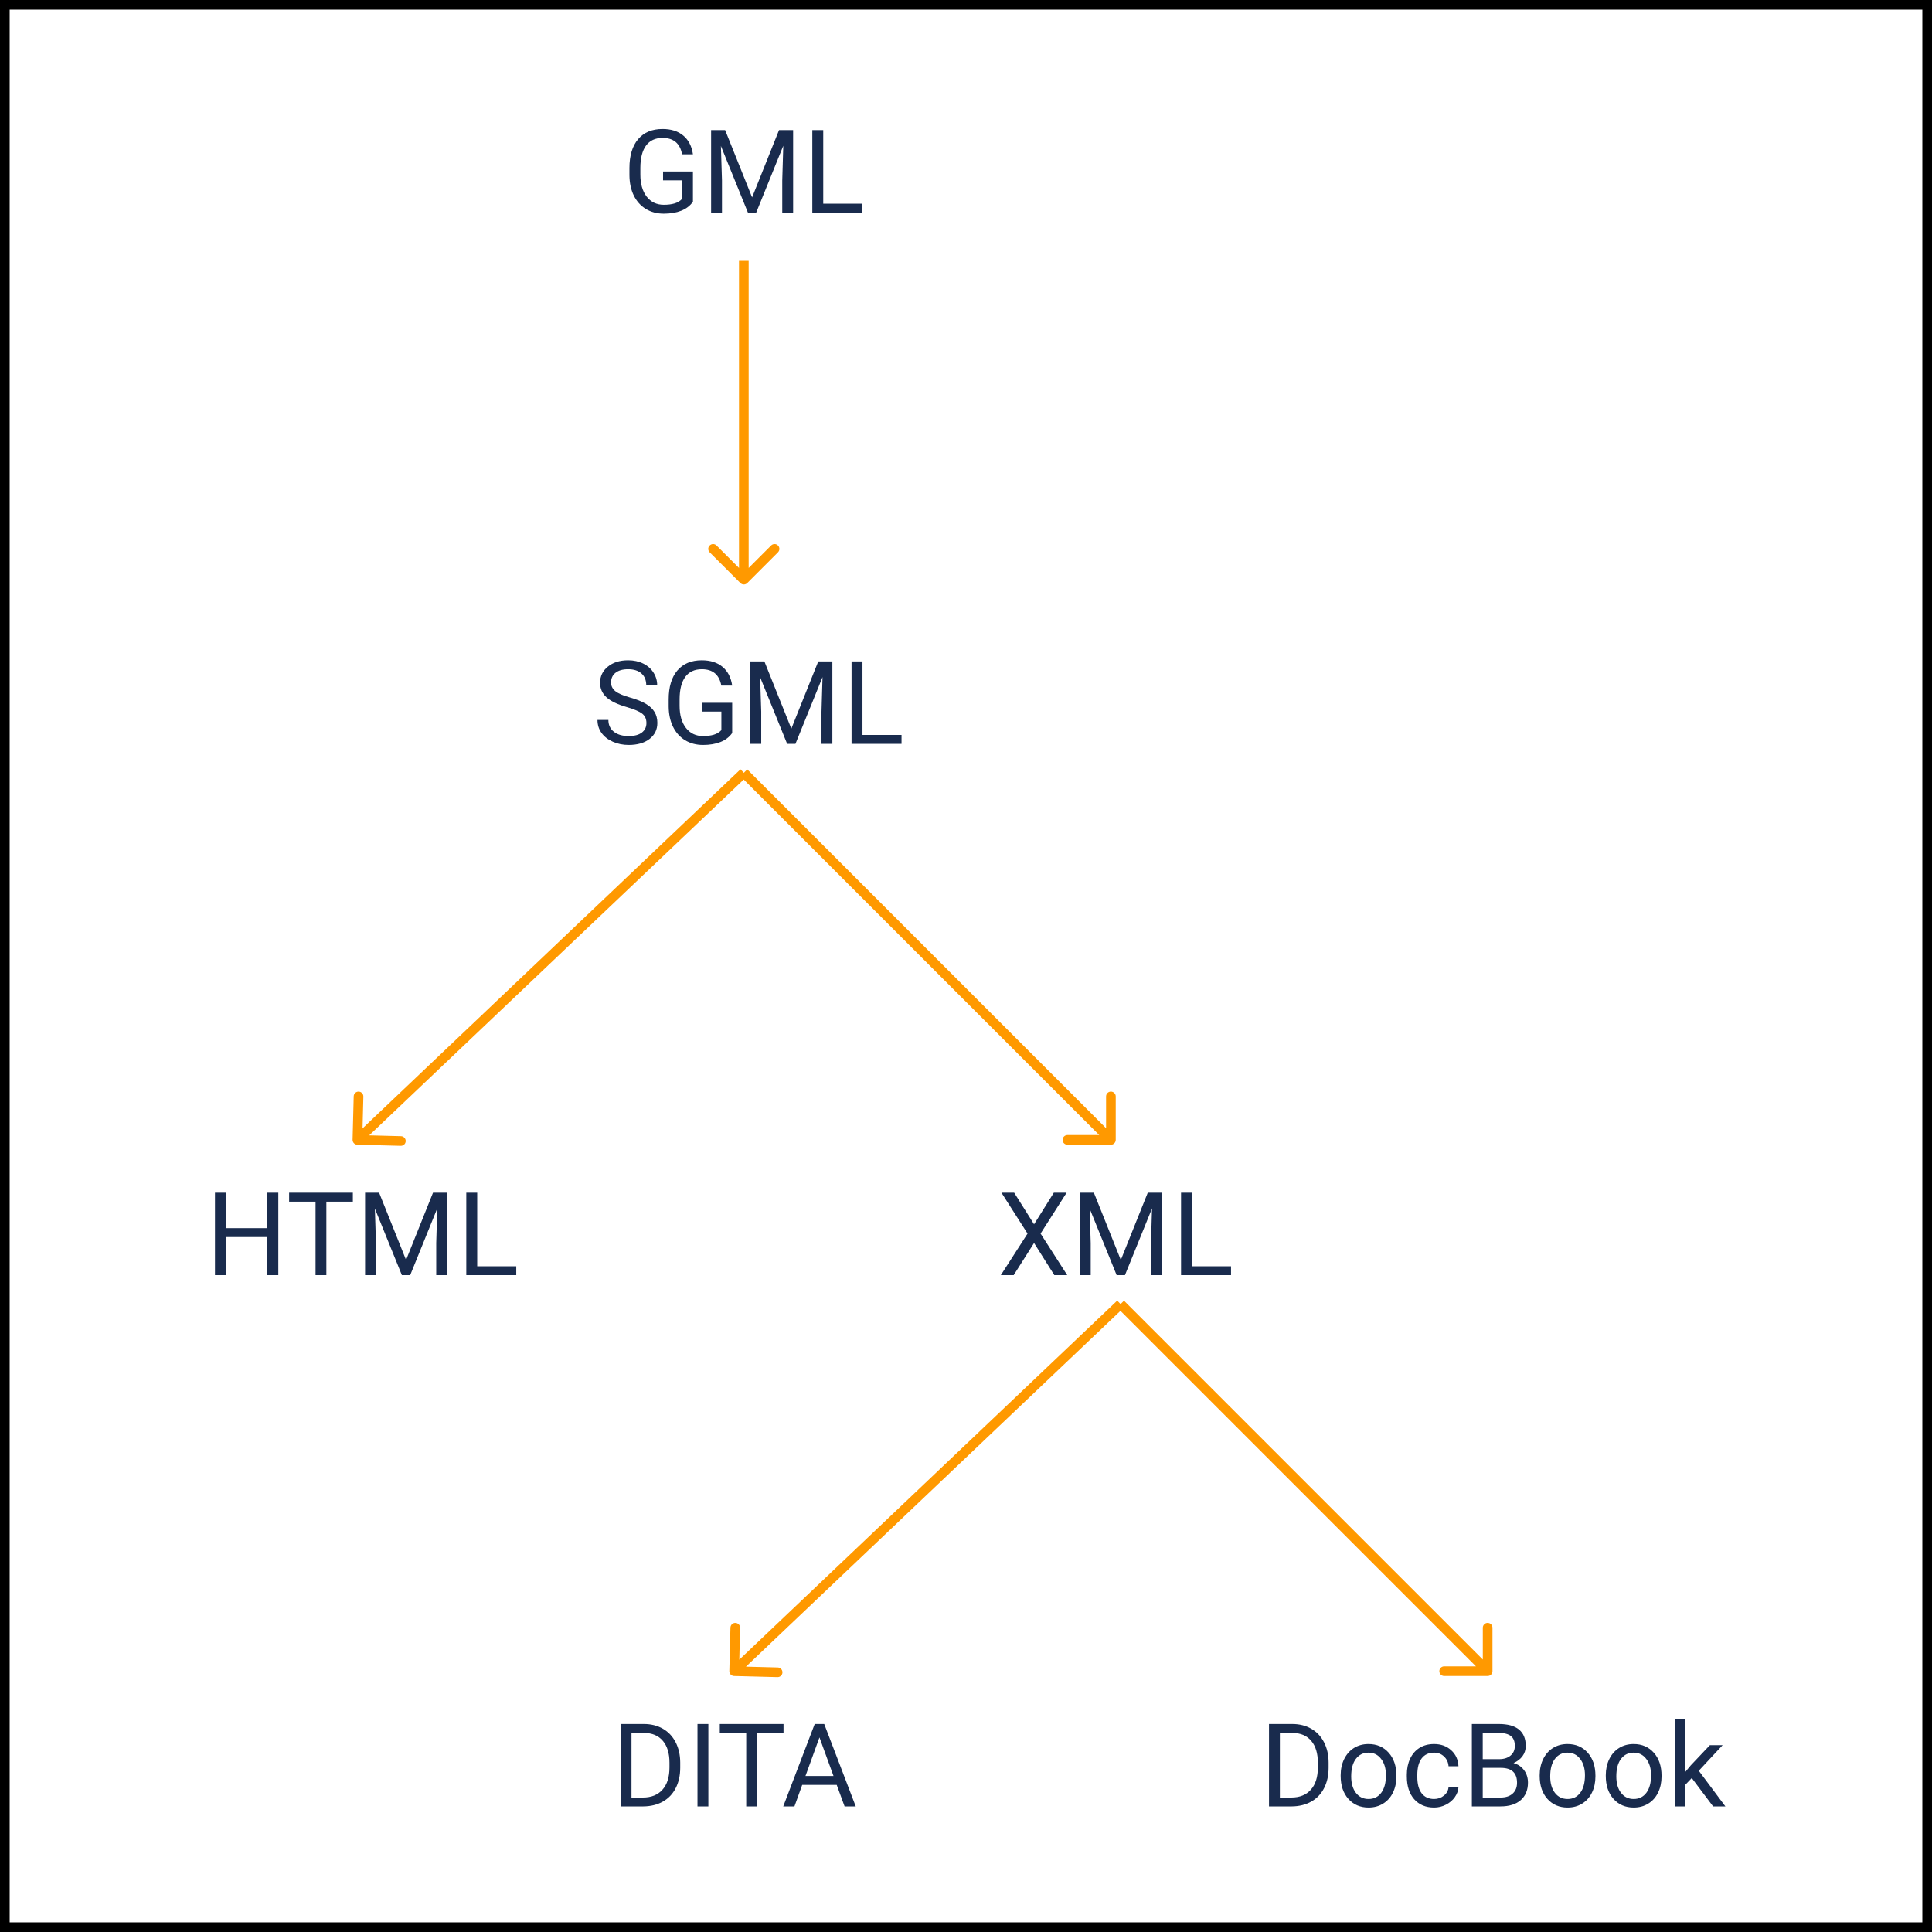
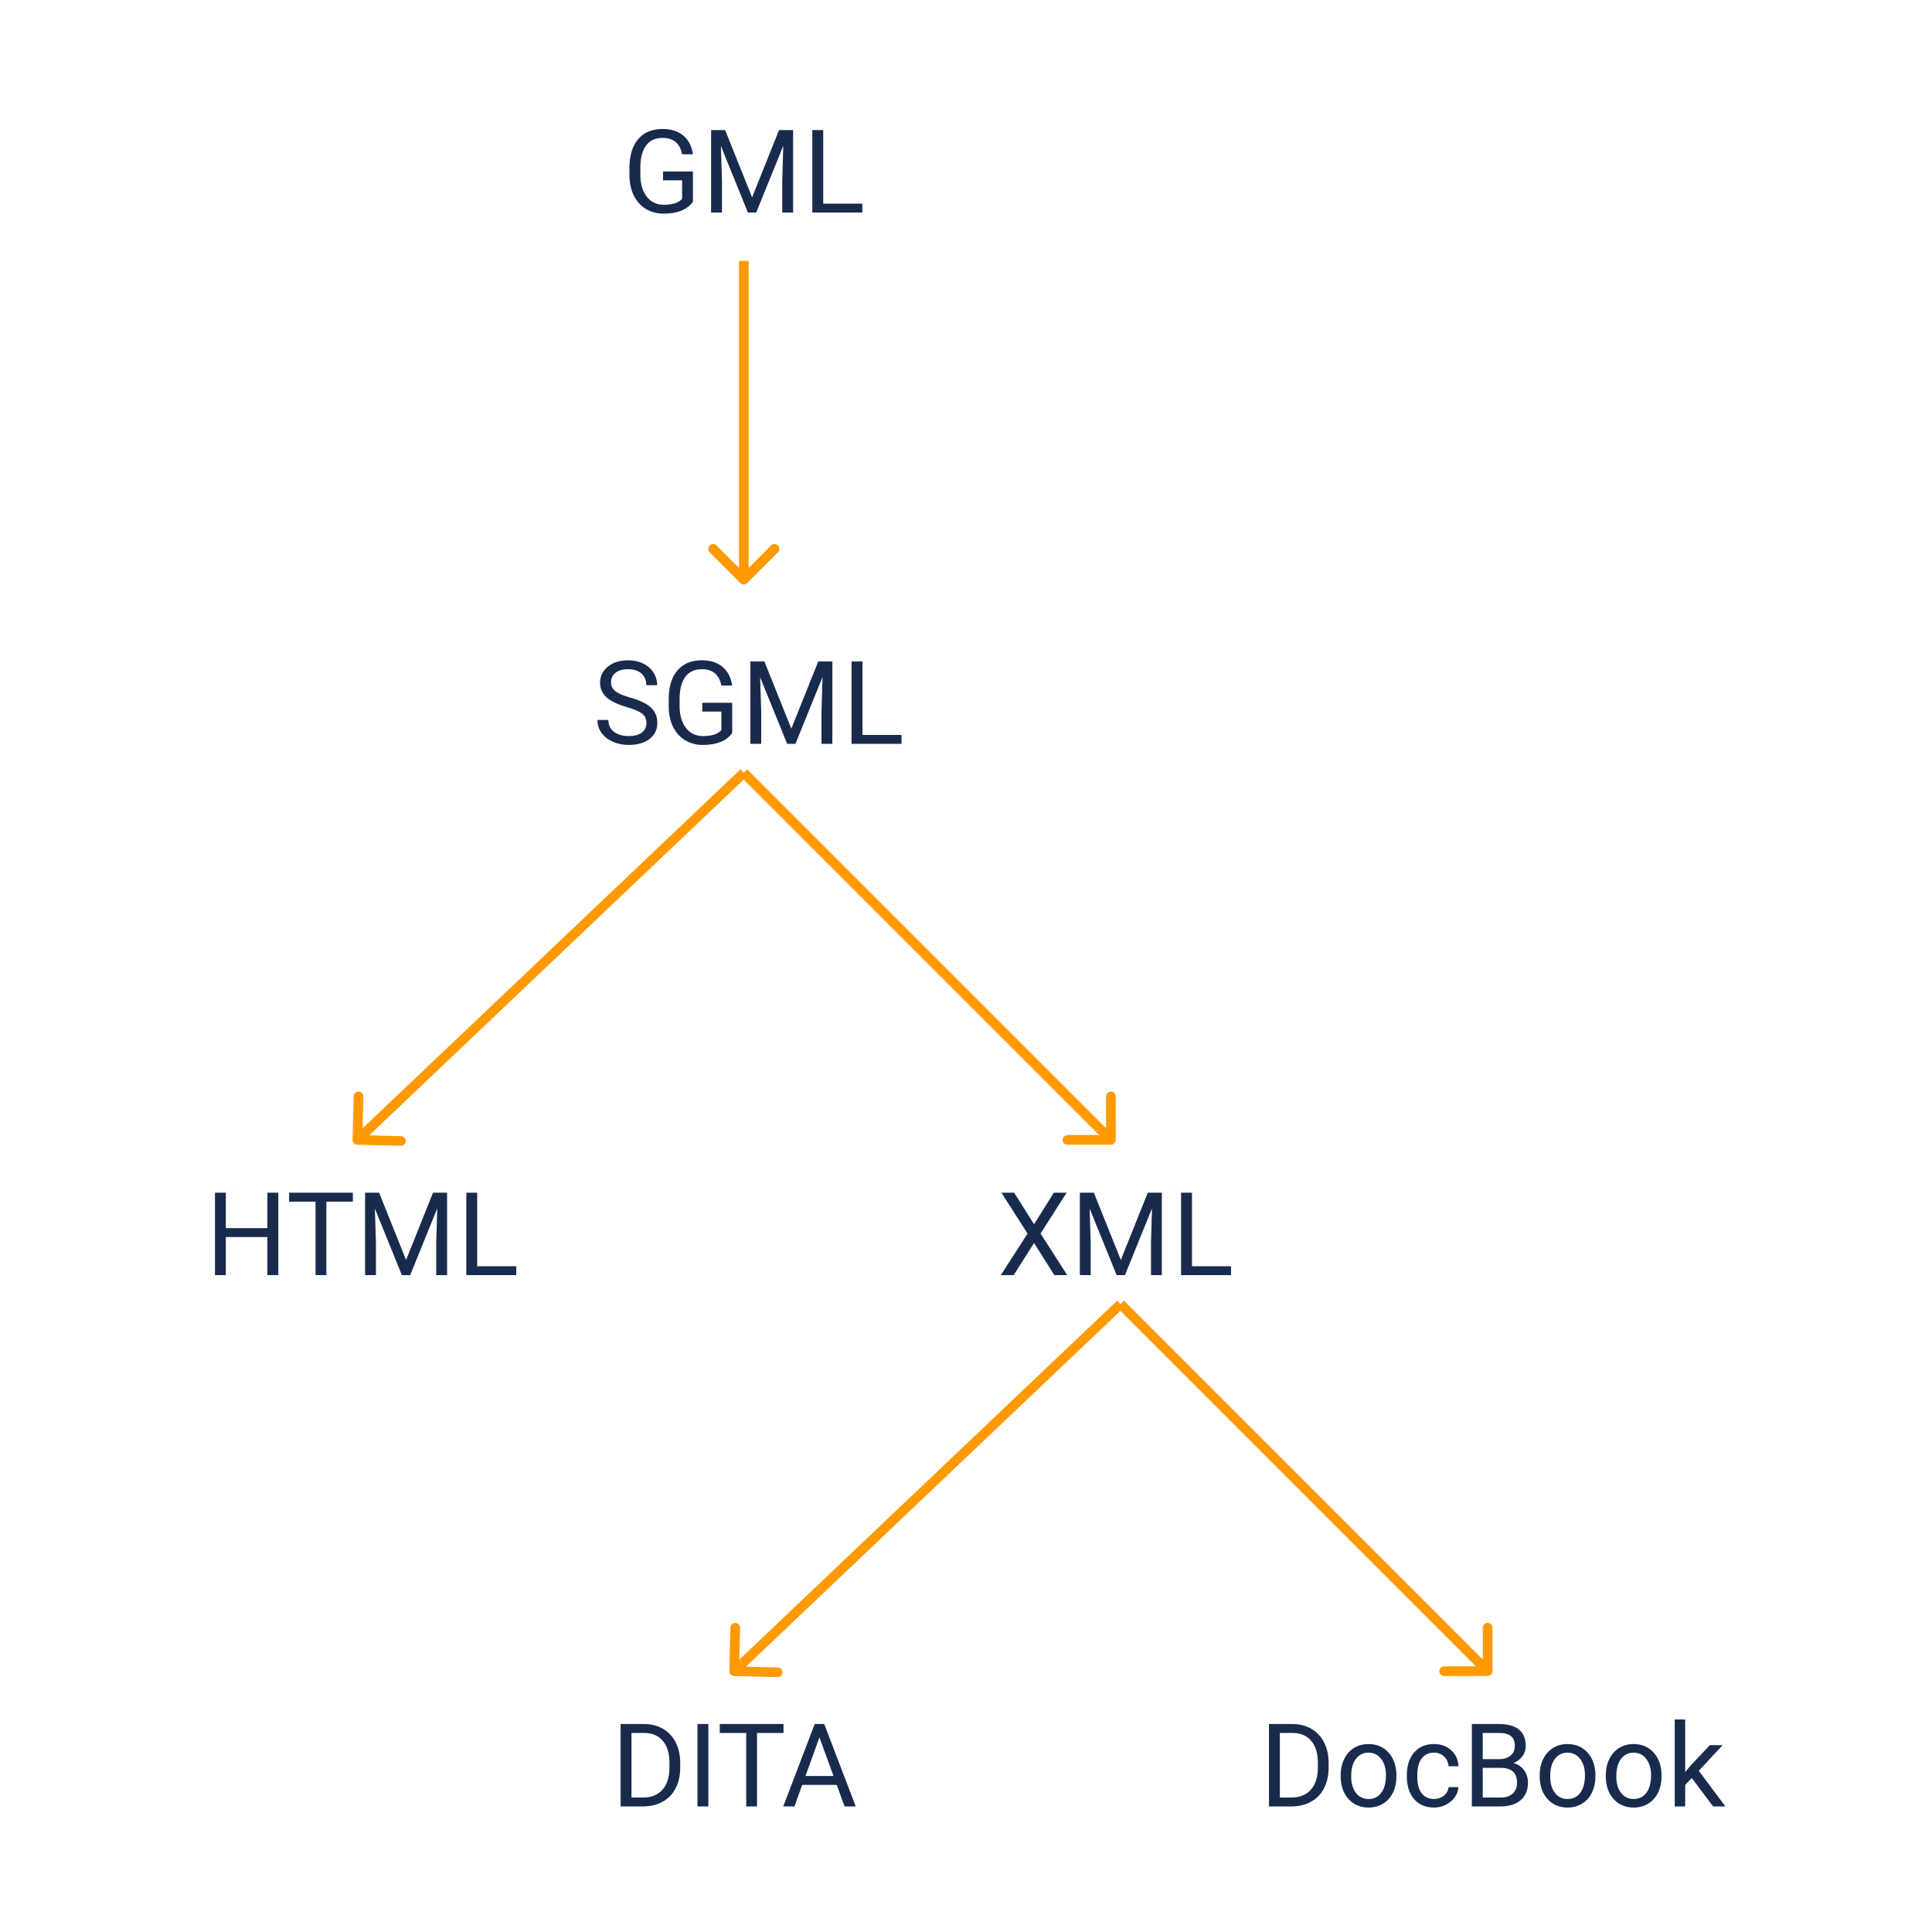
<svg xmlns="http://www.w3.org/2000/svg" width="400" height="400" viewBox="0 0 200 200" fill="none">
  <rect x="0.5" y="0.5" width="199" height="199" fill="white" />
  <path d="M71.732 20.881C71.443 21.295 71.039 21.605 70.519 21.812C70.004 22.016 69.402 22.117 68.715 22.117C68.019 22.117 67.402 21.955 66.863 21.631C66.324 21.303 65.906 20.838 65.609 20.236C65.316 19.635 65.166 18.938 65.158 18.145V17.4C65.158 16.115 65.457 15.119 66.055 14.412C66.656 13.705 67.5 13.352 68.586 13.352C69.477 13.352 70.193 13.58 70.736 14.037C71.279 14.49 71.611 15.135 71.732 15.971H70.607C70.397 14.842 69.725 14.277 68.592 14.277C67.838 14.277 67.266 14.543 66.875 15.074C66.488 15.602 66.293 16.367 66.289 17.371V18.068C66.289 19.025 66.508 19.787 66.945 20.354C67.383 20.916 67.975 21.197 68.721 21.197C69.143 21.197 69.512 21.15 69.828 21.057C70.144 20.963 70.406 20.805 70.613 20.582V18.666H68.639V17.752H71.732V20.881ZM75.066 13.469L77.856 20.43L80.644 13.469H82.103V22H80.978V18.678L81.084 15.092L78.283 22H77.422L74.627 15.109L74.738 18.678V22H73.613V13.469H75.066ZM85.221 21.08H89.264V22H84.09V13.469H85.221V21.08Z" fill="#192B4D" />
  <path d="M64.885 73.197C63.92 72.92 63.217 72.58 62.775 72.178C62.338 71.772 62.119 71.272 62.119 70.678C62.119 70.006 62.387 69.451 62.922 69.014C63.461 68.572 64.16 68.352 65.019 68.352C65.606 68.352 66.127 68.465 66.584 68.691C67.045 68.918 67.4 69.231 67.65 69.629C67.904 70.027 68.031 70.463 68.031 70.936H66.9C66.9 70.42 66.736 70.016 66.408 69.723C66.08 69.426 65.617 69.277 65.019 69.277C64.465 69.277 64.031 69.4 63.719 69.647C63.41 69.889 63.256 70.227 63.256 70.66C63.256 71.008 63.402 71.303 63.695 71.545C63.992 71.783 64.494 72.002 65.201 72.201C65.912 72.4 66.467 72.621 66.865 72.863C67.268 73.102 67.564 73.381 67.756 73.701C67.951 74.022 68.049 74.398 68.049 74.832C68.049 75.523 67.779 76.078 67.24 76.496C66.701 76.91 65.981 77.117 65.078 77.117C64.492 77.117 63.945 77.006 63.438 76.783C62.93 76.557 62.537 76.248 62.26 75.857C61.986 75.467 61.85 75.023 61.85 74.527H62.98C62.98 75.043 63.17 75.451 63.549 75.752C63.932 76.049 64.441 76.197 65.078 76.197C65.672 76.197 66.127 76.076 66.443 75.834C66.76 75.592 66.918 75.262 66.918 74.844C66.918 74.426 66.772 74.103 66.478 73.877C66.186 73.647 65.654 73.42 64.885 73.197ZM75.795 75.881C75.506 76.295 75.102 76.606 74.582 76.812C74.066 77.016 73.465 77.117 72.777 77.117C72.082 77.117 71.465 76.955 70.926 76.631C70.387 76.303 69.969 75.838 69.672 75.236C69.379 74.635 69.228 73.938 69.221 73.144V72.4C69.221 71.115 69.519 70.119 70.117 69.412C70.719 68.705 71.562 68.352 72.648 68.352C73.539 68.352 74.256 68.58 74.799 69.037C75.342 69.49 75.674 70.135 75.795 70.971H74.67C74.459 69.842 73.787 69.277 72.654 69.277C71.9 69.277 71.328 69.543 70.938 70.074C70.551 70.602 70.356 71.367 70.352 72.371V73.068C70.352 74.025 70.57 74.787 71.008 75.353C71.445 75.916 72.037 76.197 72.783 76.197C73.205 76.197 73.574 76.15 73.891 76.057C74.207 75.963 74.469 75.805 74.676 75.582V73.666H72.701V72.752H75.795V75.881ZM79.129 68.469L81.918 75.43L84.707 68.469H86.166V77H85.041V73.678L85.147 70.092L82.346 77H81.484L78.689 70.109L78.801 73.678V77H77.676V68.469H79.129ZM89.283 76.08H93.326V77H88.152V68.469H89.283V76.08Z" fill="#192B4D" />
  <path d="M28.811 132H27.68V128.057H23.379V132H22.254V123.469H23.379V127.137H27.68V123.469H28.811V132ZM36.527 124.395H33.785V132H32.666V124.395H29.93V123.469H36.527V124.395ZM39.246 123.469L42.035 130.43L44.824 123.469H46.283V132H45.158V128.678L45.264 125.092L42.463 132H41.602L38.807 125.109L38.918 128.678V132H37.793V123.469H39.246ZM49.4 131.08H53.443V132H48.27V123.469H49.4V131.08Z" fill="#192B4D" />
  <path d="M107.045 126.738L109.09 123.469H110.414L107.719 127.699L110.479 132H109.143L107.045 128.672L104.936 132H103.605L106.371 127.699L103.67 123.469H104.988L107.045 126.738ZM113.238 123.469L116.027 130.43L118.816 123.469H120.275V132H119.15V128.678L119.256 125.092L116.455 132H115.594L112.799 125.109L112.91 128.678V132H111.785V123.469H113.238ZM123.393 131.08H127.436V132H122.262V123.469H123.393V131.08Z" fill="#192B4D" />
  <path d="M64.246 187V178.469H66.654C67.397 178.469 68.053 178.633 68.623 178.961C69.193 179.289 69.633 179.756 69.941 180.361C70.254 180.967 70.412 181.662 70.416 182.447V182.992C70.416 183.797 70.26 184.502 69.947 185.107C69.639 185.713 69.195 186.178 68.617 186.502C68.043 186.826 67.373 186.992 66.607 187H64.246ZM65.371 179.395V186.08H66.555C67.422 186.08 68.096 185.811 68.576 185.271C69.061 184.732 69.303 183.965 69.303 182.969V182.471C69.303 181.502 69.074 180.75 68.617 180.215C68.164 179.676 67.519 179.402 66.684 179.395H65.371ZM73.328 187H72.203V178.469H73.328V187ZM81.109 179.395H78.367V187H77.248V179.395H74.512V178.469H81.109V179.395ZM86.617 184.773H83.043L82.24 187H81.08L84.338 178.469H85.322L88.586 187H87.432L86.617 184.773ZM83.383 183.848H86.283L84.83 179.857L83.383 183.848Z" fill="#192B4D" />
  <path d="M131.367 187V178.469H133.775C134.518 178.469 135.174 178.633 135.744 178.961C136.314 179.289 136.754 179.756 137.062 180.361C137.375 180.967 137.533 181.662 137.537 182.447V182.992C137.537 183.797 137.381 184.502 137.068 185.107C136.76 185.713 136.316 186.178 135.738 186.502C135.164 186.826 134.494 186.992 133.729 187H131.367ZM132.492 179.395V186.08H133.676C134.543 186.08 135.217 185.811 135.697 185.271C136.182 184.732 136.424 183.965 136.424 182.969V182.471C136.424 181.502 136.195 180.75 135.738 180.215C135.285 179.676 134.641 179.402 133.805 179.395H132.492ZM138.785 183.771C138.785 183.15 138.906 182.592 139.148 182.096C139.395 181.6 139.734 181.217 140.168 180.947C140.605 180.678 141.104 180.543 141.662 180.543C142.525 180.543 143.223 180.842 143.754 181.439C144.289 182.037 144.557 182.832 144.557 183.824V183.9C144.557 184.518 144.438 185.072 144.199 185.564C143.965 186.053 143.627 186.434 143.186 186.707C142.748 186.98 142.244 187.117 141.674 187.117C140.814 187.117 140.117 186.818 139.582 186.221C139.051 185.623 138.785 184.832 138.785 183.848V183.771ZM139.875 183.9C139.875 184.604 140.037 185.168 140.361 185.594C140.689 186.02 141.127 186.232 141.674 186.232C142.225 186.232 142.662 186.018 142.986 185.588C143.311 185.154 143.473 184.549 143.473 183.771C143.473 183.076 143.307 182.514 142.975 182.084C142.646 181.65 142.209 181.434 141.662 181.434C141.127 181.434 140.695 181.646 140.367 182.072C140.039 182.498 139.875 183.107 139.875 183.9ZM148.459 186.232C148.846 186.232 149.184 186.115 149.473 185.881C149.762 185.646 149.922 185.354 149.953 185.002H150.979C150.959 185.365 150.834 185.711 150.604 186.039C150.373 186.367 150.064 186.629 149.678 186.824C149.295 187.02 148.889 187.117 148.459 187.117C147.596 187.117 146.908 186.83 146.396 186.256C145.889 185.678 145.635 184.889 145.635 183.889V183.707C145.635 183.09 145.748 182.541 145.975 182.061C146.201 181.58 146.525 181.207 146.947 180.941C147.373 180.676 147.875 180.543 148.453 180.543C149.164 180.543 149.754 180.756 150.223 181.182C150.695 181.607 150.947 182.16 150.979 182.84H149.953C149.922 182.43 149.766 182.094 149.484 181.832C149.207 181.566 148.863 181.434 148.453 181.434C147.902 181.434 147.475 181.633 147.17 182.031C146.869 182.426 146.719 182.998 146.719 183.748V183.953C146.719 184.684 146.869 185.246 147.17 185.641C147.471 186.035 147.9 186.232 148.459 186.232ZM152.367 187V178.469H155.156C156.082 178.469 156.777 178.66 157.242 179.043C157.711 179.426 157.945 179.992 157.945 180.742C157.945 181.141 157.832 181.494 157.605 181.803C157.379 182.107 157.07 182.344 156.68 182.512C157.141 182.641 157.504 182.887 157.77 183.25C158.039 183.609 158.174 184.039 158.174 184.539C158.174 185.305 157.926 185.906 157.43 186.344C156.934 186.781 156.232 187 155.326 187H152.367ZM153.492 183.01V186.08H155.35C155.873 186.08 156.285 185.945 156.586 185.676C156.891 185.402 157.043 185.027 157.043 184.551C157.043 183.523 156.484 183.01 155.367 183.01H153.492ZM153.492 182.107H155.191C155.684 182.107 156.076 181.984 156.369 181.738C156.666 181.492 156.814 181.158 156.814 180.736C156.814 180.268 156.678 179.928 156.404 179.717C156.131 179.502 155.715 179.395 155.156 179.395H153.492V182.107ZM159.387 183.771C159.387 183.15 159.508 182.592 159.75 182.096C159.996 181.6 160.336 181.217 160.77 180.947C161.207 180.678 161.705 180.543 162.264 180.543C163.127 180.543 163.824 180.842 164.355 181.439C164.891 182.037 165.158 182.832 165.158 183.824V183.9C165.158 184.518 165.039 185.072 164.801 185.564C164.566 186.053 164.229 186.434 163.787 186.707C163.35 186.98 162.846 187.117 162.275 187.117C161.416 187.117 160.719 186.818 160.184 186.221C159.652 185.623 159.387 184.832 159.387 183.848V183.771ZM160.477 183.9C160.477 184.604 160.639 185.168 160.963 185.594C161.291 186.02 161.729 186.232 162.275 186.232C162.826 186.232 163.264 186.018 163.588 185.588C163.912 185.154 164.074 184.549 164.074 183.771C164.074 183.076 163.908 182.514 163.576 182.084C163.248 181.65 162.811 181.434 162.264 181.434C161.729 181.434 161.297 181.646 160.969 182.072C160.641 182.498 160.477 183.107 160.477 183.9ZM166.23 183.771C166.23 183.15 166.352 182.592 166.594 182.096C166.84 181.6 167.18 181.217 167.613 180.947C168.051 180.678 168.549 180.543 169.107 180.543C169.971 180.543 170.668 180.842 171.199 181.439C171.734 182.037 172.002 182.832 172.002 183.824V183.9C172.002 184.518 171.883 185.072 171.645 185.564C171.41 186.053 171.072 186.434 170.631 186.707C170.193 186.98 169.689 187.117 169.119 187.117C168.26 187.117 167.562 186.818 167.027 186.221C166.496 185.623 166.23 184.832 166.23 183.848V183.771ZM167.32 183.9C167.32 184.604 167.482 185.168 167.807 185.594C168.135 186.02 168.572 186.232 169.119 186.232C169.67 186.232 170.107 186.018 170.432 185.588C170.756 185.154 170.918 184.549 170.918 183.771C170.918 183.076 170.752 182.514 170.42 182.084C170.092 181.65 169.654 181.434 169.107 181.434C168.572 181.434 168.141 181.646 167.812 182.072C167.484 182.498 167.32 183.107 167.32 183.9ZM175.131 184.064L174.451 184.773V187H173.367V178H174.451V183.443L175.031 182.746L177.006 180.66H178.324L175.857 183.309L178.611 187H177.34L175.131 184.064Z" fill="#192B4D" />
  <path d="M76.646 60.354C76.842 60.549 77.158 60.549 77.354 60.354L80.535 57.172C80.731 56.976 80.731 56.66 80.535 56.465C80.34 56.269 80.024 56.269 79.828 56.465L77 59.293L74.172 56.465C73.976 56.269 73.66 56.269 73.465 56.465C73.269 56.66 73.269 56.976 73.465 57.172L76.646 60.354ZM76.5 27L76.5 60L77.5 60L77.5 27L76.5 27Z" fill="#FF9900" />
  <path d="M115 118.5C115.276 118.5 115.5 118.276 115.5 118L115.5 113.5C115.5 113.224 115.276 113 115 113C114.724 113 114.5 113.224 114.5 113.5V117.5H110.5C110.224 117.5 110 117.724 110 118C110 118.276 110.224 118.5 110.5 118.5L115 118.5ZM76.646 80.354L114.646 118.354L115.354 117.646L77.354 79.646L76.646 80.354Z" fill="#FF9900" />
  <path d="M36.5 117.987C36.493 118.263 36.711 118.493 36.987 118.5L41.486 118.615C41.762 118.622 41.991 118.404 41.998 118.128C42.005 117.852 41.787 117.623 41.511 117.616L37.513 117.513L37.615 113.514C37.622 113.238 37.404 113.009 37.128 113.002C36.852 112.995 36.623 113.213 36.615 113.489L36.5 117.987ZM76.656 79.638L36.656 117.638L37.344 118.363L77.344 80.362L76.656 79.638Z" fill="#FF9900" />
  <path d="M154 173.5C154.276 173.5 154.5 173.276 154.5 173L154.5 168.5C154.5 168.224 154.276 168 154 168C153.724 168 153.5 168.224 153.5 168.5V172.5H149.5C149.224 172.5 149 172.724 149 173C149 173.276 149.224 173.5 149.5 173.5L154 173.5ZM115.646 135.354L153.646 173.354L154.354 172.646L116.354 134.646L115.646 135.354Z" fill="#FF9900" />
  <path d="M75.5 172.987C75.493 173.263 75.711 173.493 75.987 173.5L80.486 173.615C80.762 173.622 80.991 173.404 80.998 173.128C81.005 172.852 80.787 172.623 80.511 172.616L76.513 172.513L76.615 168.514C76.622 168.238 76.404 168.009 76.128 168.002C75.852 167.995 75.623 168.213 75.615 168.489L75.5 172.987ZM115.656 134.638L75.656 172.638L76.344 173.363L116.344 135.362L115.656 134.638Z" fill="#FF9900" />
-   <rect x="0.5" y="0.5" width="199" height="199" stroke="black" />
+   <rect x="0.5" y="0.5" width="199" height="199" stroke="white" />
</svg>
